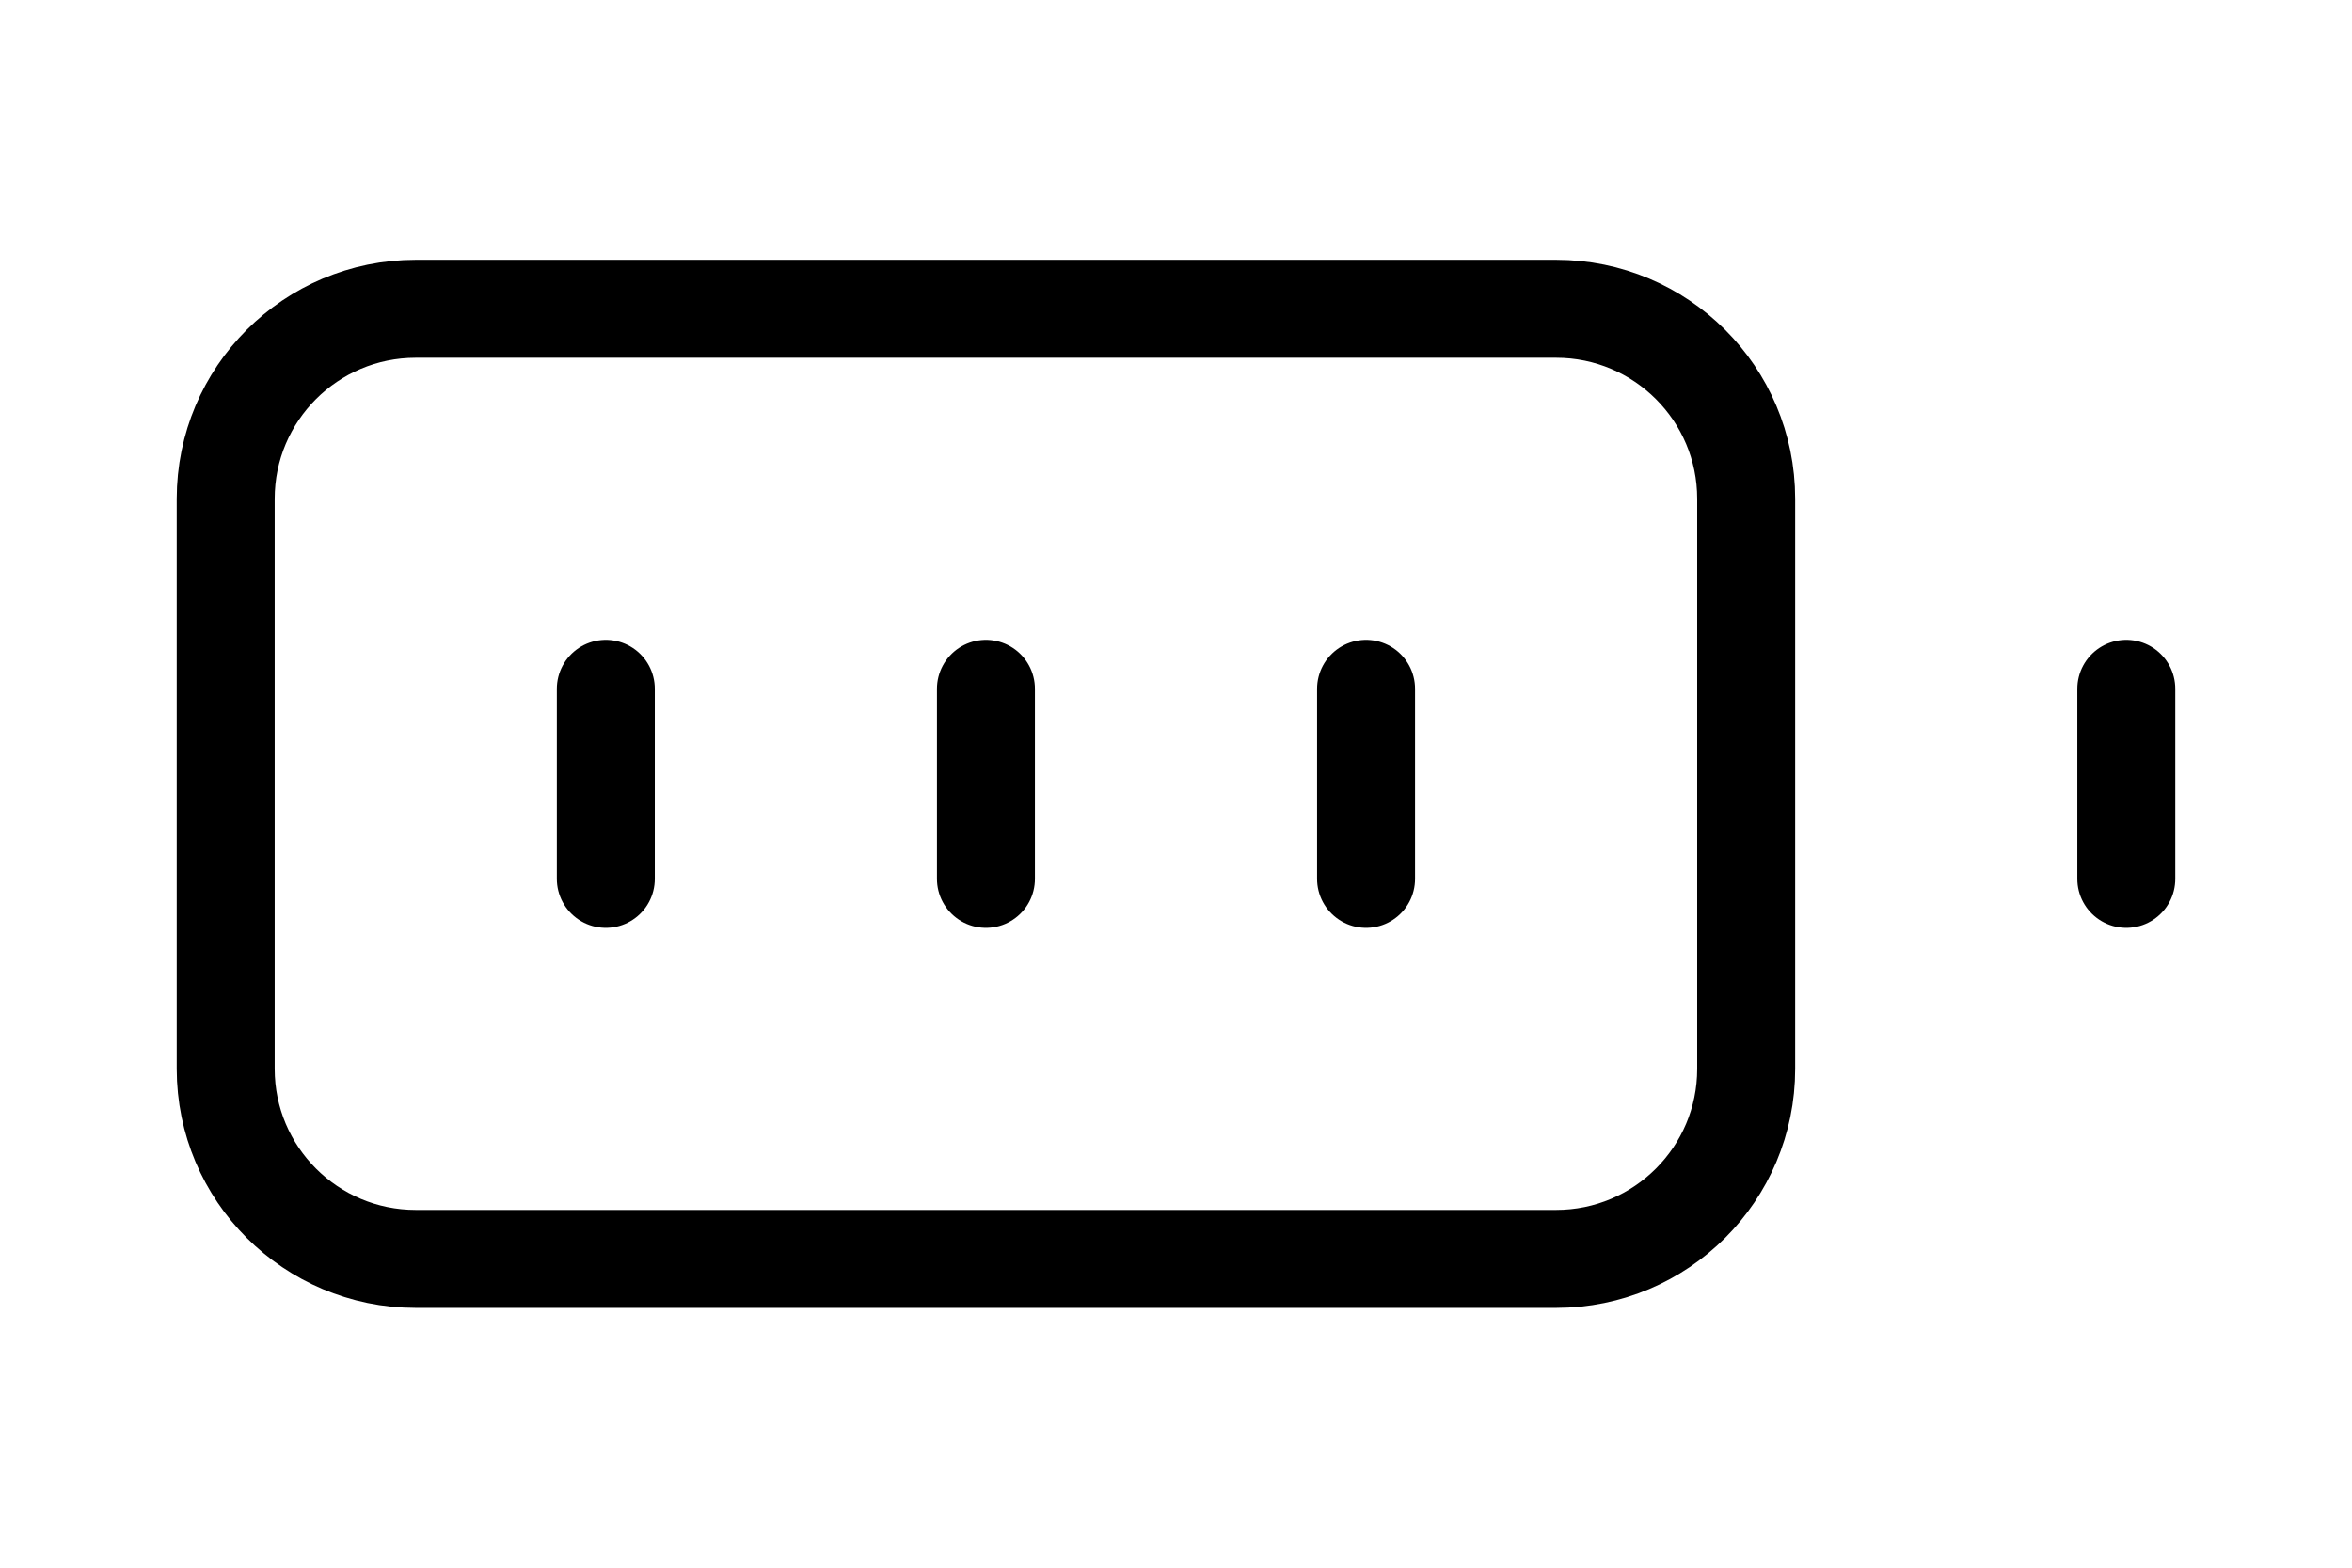
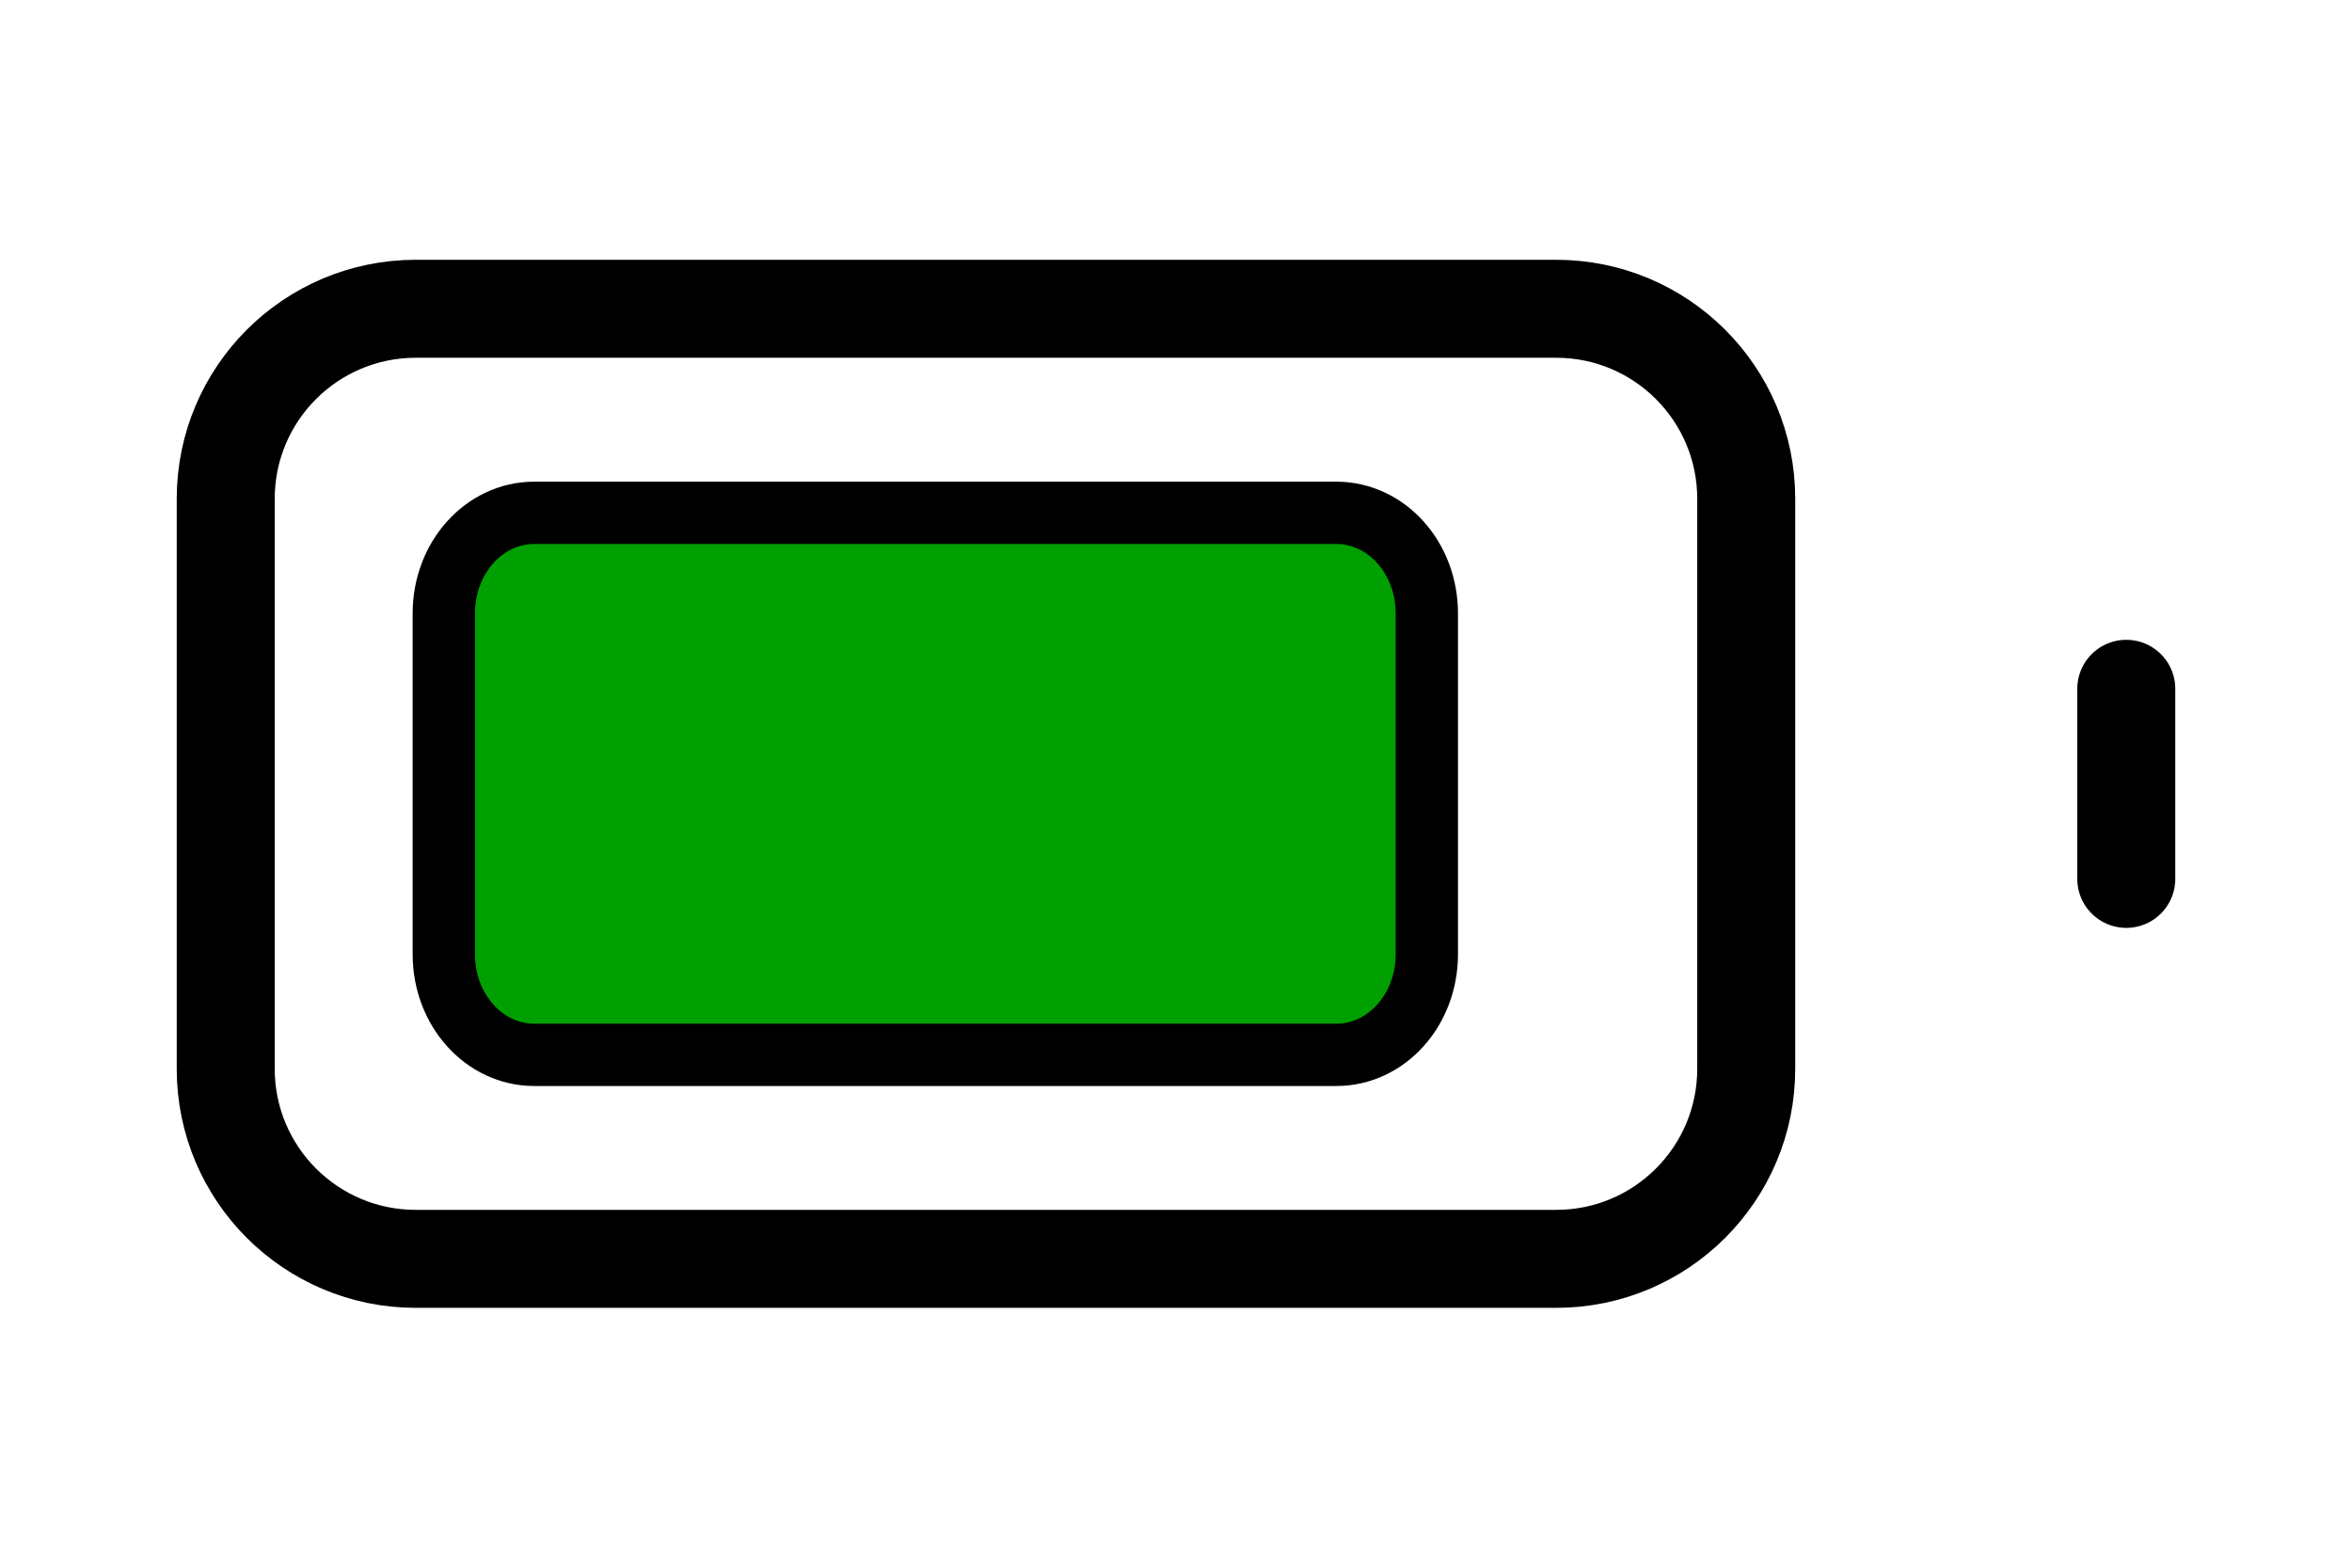
<svg xmlns="http://www.w3.org/2000/svg" width="36" height="24" viewBox="0 0 36 24" fill="none" stroke="currentColor" stroke-width="2" stroke-linecap="round" stroke-linejoin="round" class="lucide lucide-battery-full" version="1.1" id="svg4">
  <defs id="defs4" />
-   <g id="g4" transform="matrix(1.454546,0,0,1.454546,0.545454,-5.454546)" style="stroke-width:1.031;stroke-dasharray:none">
-     <rect width="16" height="10" x="2" y="7" rx="2" ry="2" id="rect1" style="stroke-width:1.031;stroke-dasharray:none" />
-     <line x1="22" x2="22" y1="11" y2="13" id="line1" style="stroke-width:1.031;stroke-dasharray:none" />
-     <line x1="6" x2="6" y1="11" y2="13" id="line2" style="stroke-width:1.031;stroke-dasharray:none" />
-     <line x1="10" x2="10" y1="11" y2="13" id="line3" style="stroke-width:1.031;stroke-dasharray:none" />
-     <line x1="14" x2="14" y1="11" y2="13" id="line4" style="stroke-width:1.031;stroke-dasharray:none" />
+   <rect width="23.273" height="14.545" x="3.455" y="4.727" rx="2.909" ry="2.909" id="rect1" style="stroke-width:1.5;stroke-dasharray:none" />
+   <line x1="32.545" x2="32.545" y1="10.545" y2="13.455" id="line1" style="stroke-width:1.5;stroke-dasharray:none" />
+   <g id="rect2" style="opacity:1">
+     <path style="baseline-shift:baseline;display:inline;overflow:visible;fill:#00a000;fill-opacity:1;stroke:#000000;stroke-width:0.954;stroke-linejoin:miter;stroke-dasharray:none;stroke-opacity:1;enable-background:accumulate;stop-color:#000000;stop-opacity:1" d="M 8.178,7.851 H 20.454 c 0.767,0 1.385,0.687 1.385,1.54 v 5.218 c 0,0.853 -0.618,1.54 -1.385,1.54 H 8.178 c -0.767,0 -1.385,-0.687 -1.385,-1.54 V 9.391 c 0,-0.853 0.618,-1.54 1.385,-1.54 z" id="path1" />
  </g>
</svg>
